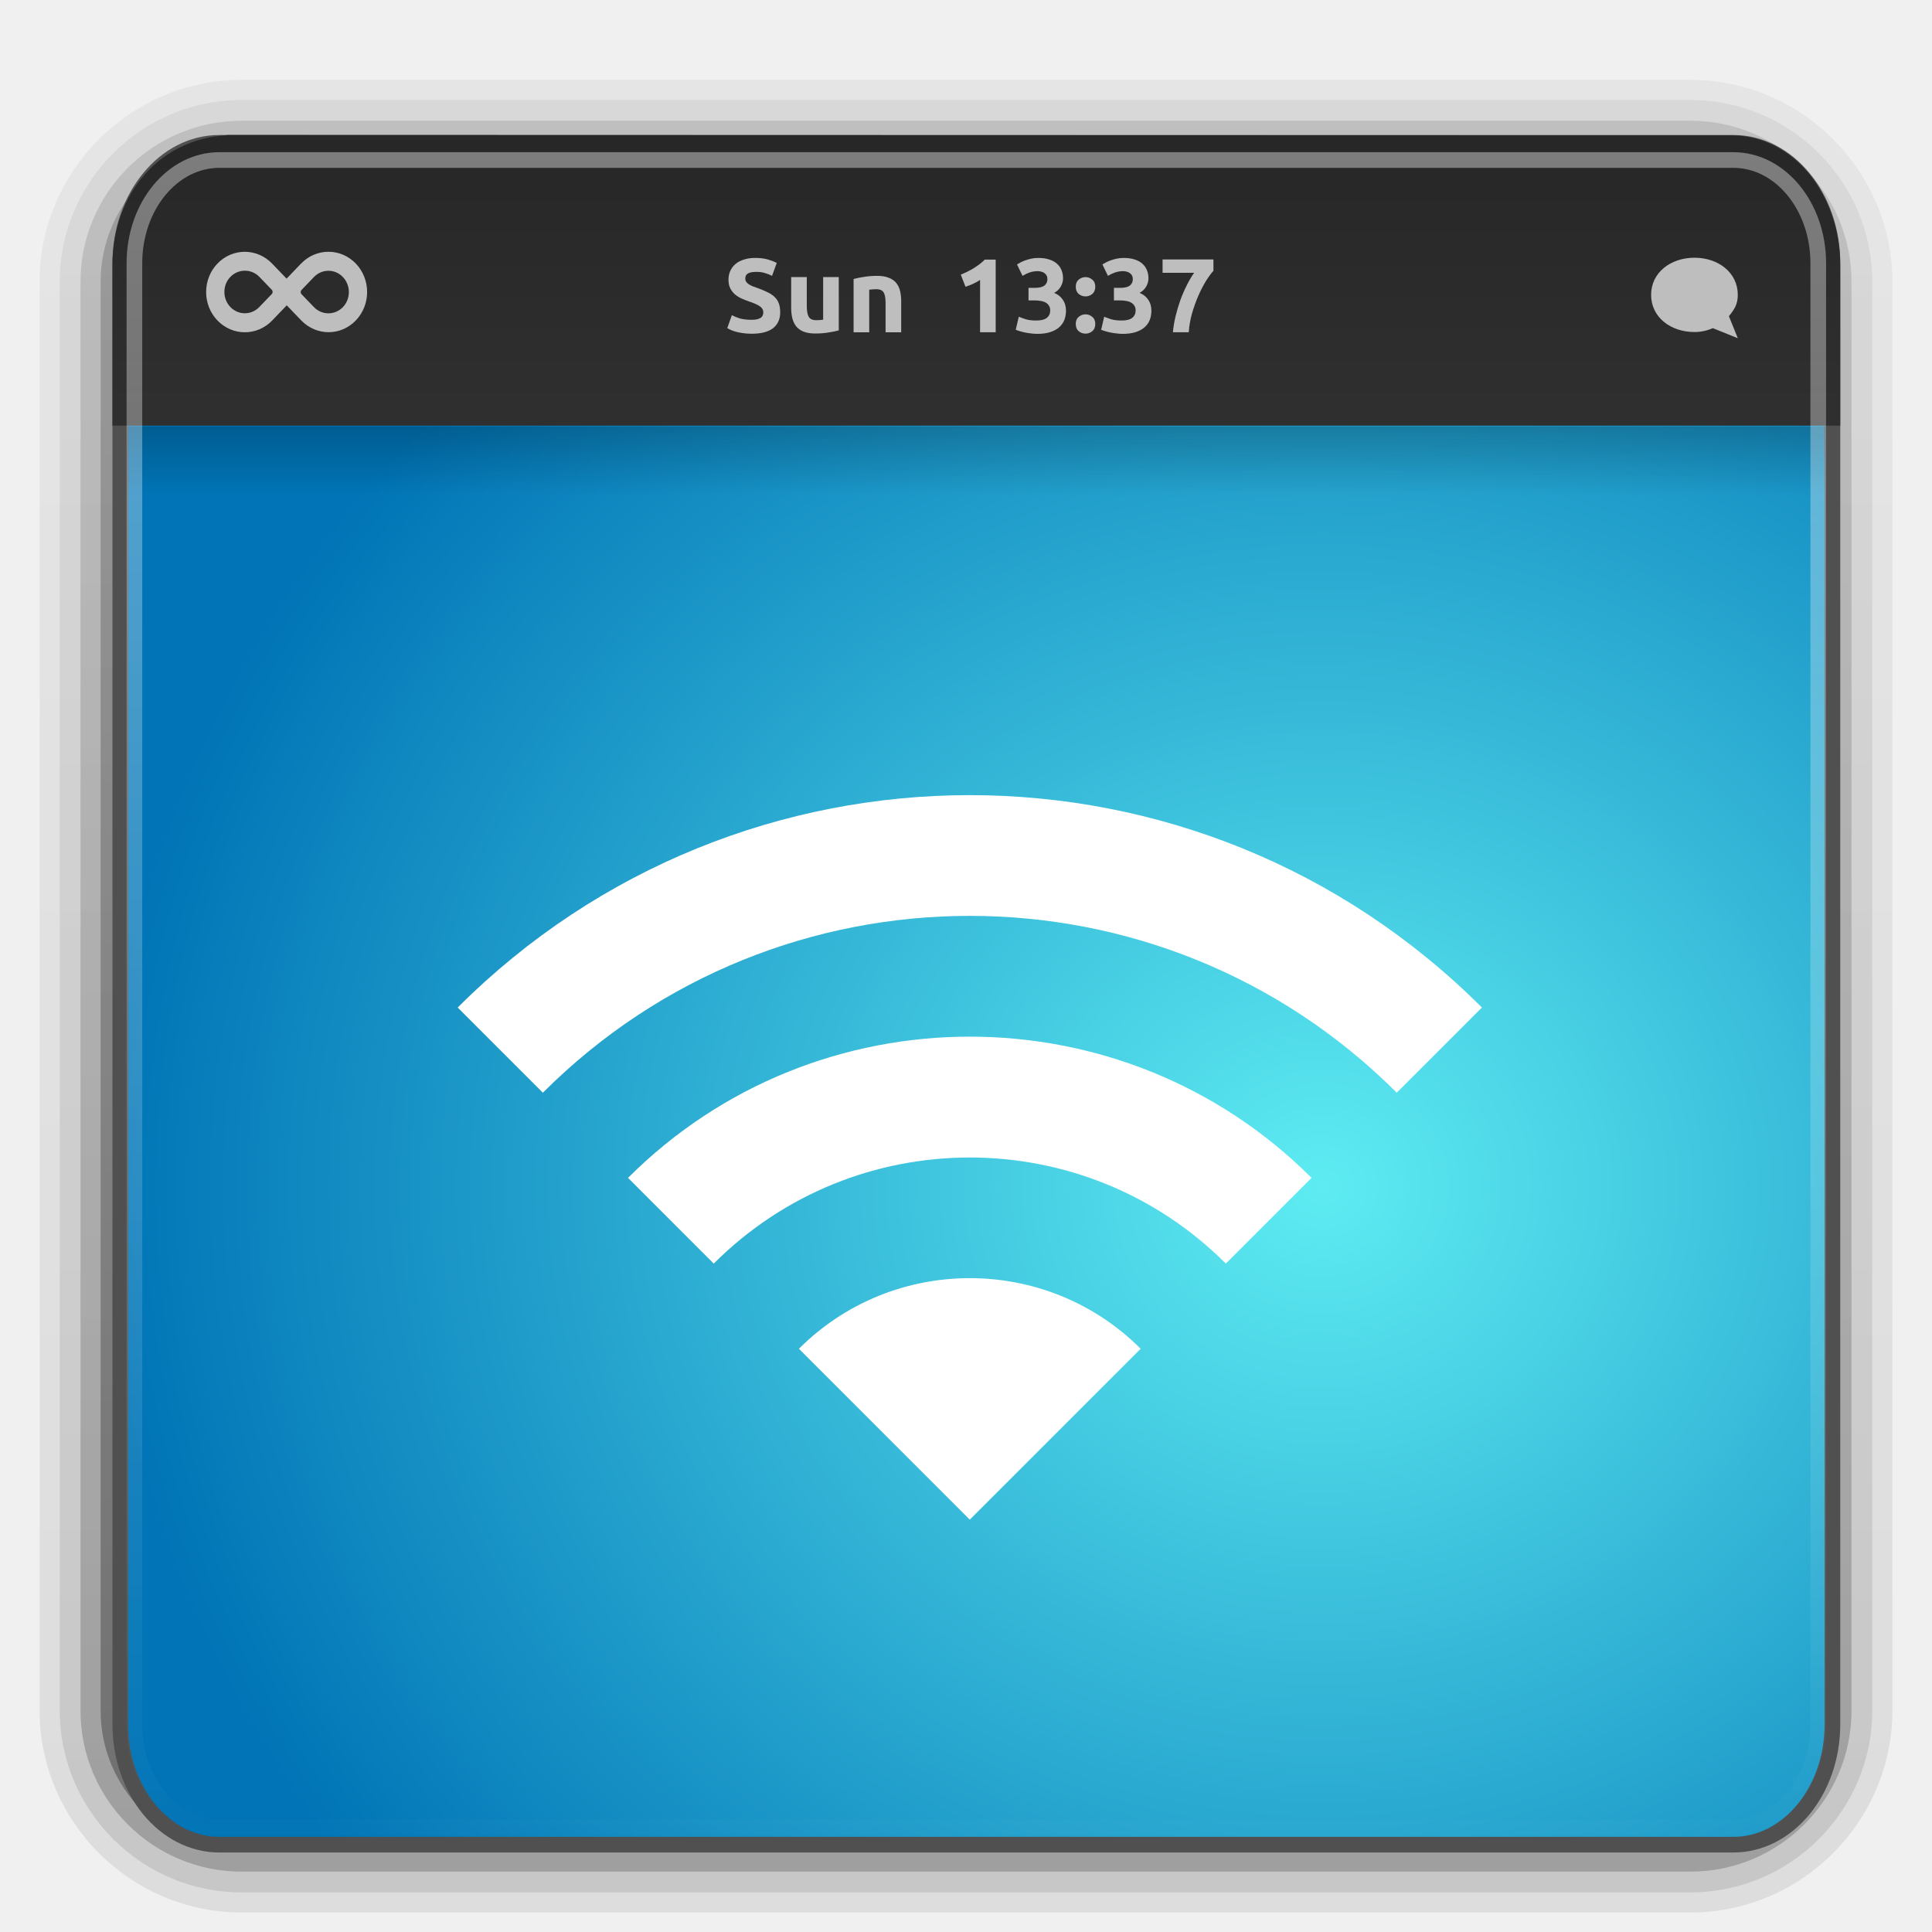
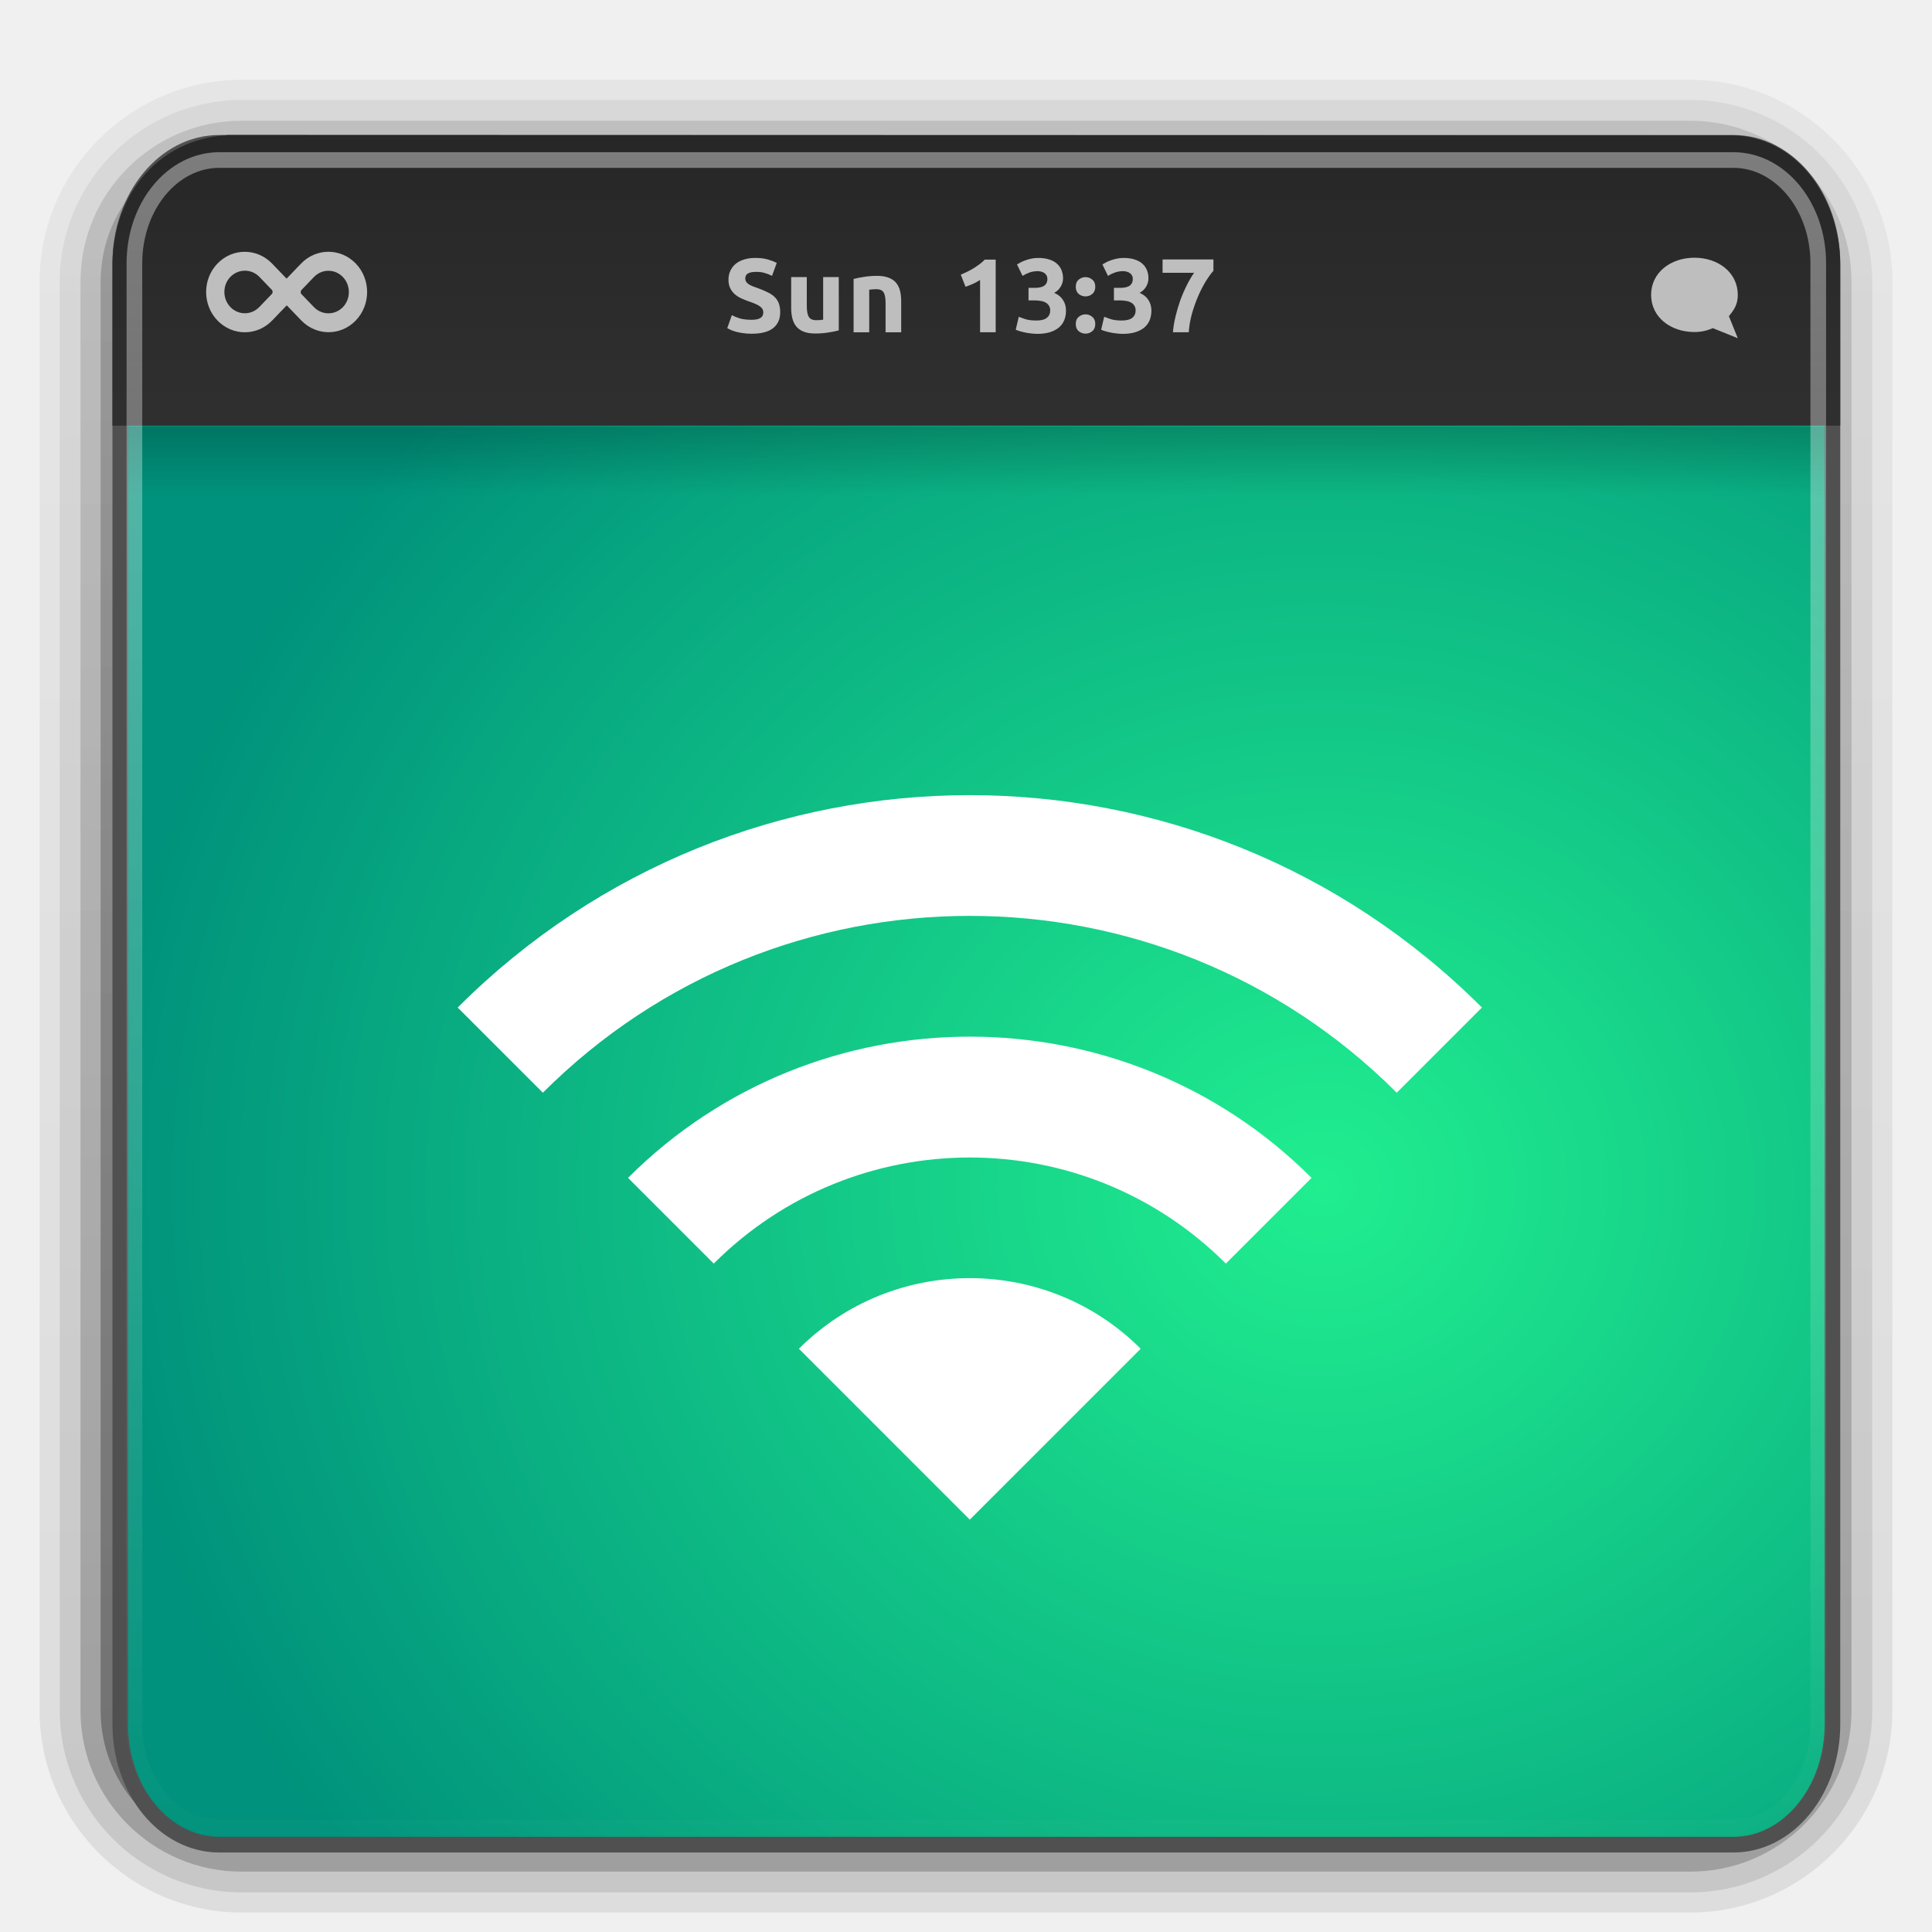
<svg xmlns="http://www.w3.org/2000/svg" xmlns:xlink="http://www.w3.org/1999/xlink" version="1.0" width="96" height="96" id="svg2408">
  <defs id="defs2410">
    <linearGradient id="linearGradient3852">
      <stop id="stop3854" style="stop-color:#ffffff;stop-opacity:1" offset="0" />
      <stop id="stop3856" style="stop-color:#ffffff;stop-opacity:0" offset="1" />
    </linearGradient>
    <linearGradient id="linearGradient4384">
      <stop id="stop4386" style="stop-color:#ffffff;stop-opacity:1" offset="0" />
      <stop id="stop4388" style="stop-color:#ffffff;stop-opacity:0" offset="1" />
    </linearGradient>
    <linearGradient id="linearGradient4367">
      <stop id="stop4369" style="stop-color:#ffffff;stop-opacity:0.718" offset="0" />
      <stop id="stop4371" style="stop-color:#ffffff;stop-opacity:1" offset="1" />
    </linearGradient>
    <linearGradient x1="45.448" y1="92.54" x2="45.448" y2="7.017" id="ButtonShadow" gradientUnits="userSpaceOnUse" gradientTransform="scale(1.005865,0.994169)">
      <stop id="stop3750" style="stop-color:#000000;stop-opacity:1" offset="0" />
      <stop id="stop3752" style="stop-color:#000000;stop-opacity:0.588" offset="1" />
    </linearGradient>
    <linearGradient id="linearGradient3737">
      <stop id="stop3739" style="stop-color:#ffffff;stop-opacity:1" offset="0" />
      <stop id="stop3741" style="stop-color:#ffffff;stop-opacity:0" offset="1" />
    </linearGradient>
    <filter color-interpolation-filters="sRGB" id="filter3174">
      <feGaussianBlur id="feGaussianBlur3176" stdDeviation="1.71" />
    </filter>
    <filter x="-0.192" y="-0.192" width="1.384" height="1.384" color-interpolation-filters="sRGB" id="filter3794">
      <feGaussianBlur id="feGaussianBlur3796" stdDeviation="5.28" />
    </filter>
    <linearGradient x1="48" y1="20.221" x2="48" y2="138.661" id="linearGradient3613" xlink:href="#linearGradient3737" gradientUnits="userSpaceOnUse" />
    <linearGradient x1="45.448" y1="92.54" x2="45.448" y2="7.017" id="ButtonShadow-0" gradientUnits="userSpaceOnUse" gradientTransform="matrix(1.005865,0,0,0.994169,100,0)">
      <stop id="stop3750-8" style="stop-color:#000000;stop-opacity:1" offset="0" />
      <stop id="stop3752-5" style="stop-color:#000000;stop-opacity:0.588" offset="1" />
    </linearGradient>
    <linearGradient x1="32.251" y1="6.132" x2="32.251" y2="90.239" id="linearGradient3780" xlink:href="#ButtonShadow-0" gradientUnits="userSpaceOnUse" gradientTransform="matrix(1.02381,0,0,1.011905,-1.142857,-98.07143)" />
    <linearGradient x1="32.251" y1="6.132" x2="32.251" y2="90.239" id="linearGradient3772" xlink:href="#ButtonShadow-0" gradientUnits="userSpaceOnUse" gradientTransform="matrix(1.02381,0,0,1.011905,-1.142857,-98.07143)" />
    <linearGradient x1="32.251" y1="6.132" x2="32.251" y2="90.239" id="linearGradient3725" xlink:href="#ButtonShadow-0" gradientUnits="userSpaceOnUse" gradientTransform="matrix(1.02381,0,0,1.011905,-1.142857,-98.07143)" />
    <linearGradient x1="32.251" y1="6.132" x2="32.251" y2="90.239" id="linearGradient3721" xlink:href="#ButtonShadow-0" gradientUnits="userSpaceOnUse" gradientTransform="translate(0,-97)" />
    <linearGradient x1="32.251" y1="6.132" x2="32.251" y2="90.239" id="linearGradient3026" xlink:href="#ButtonShadow-0" gradientUnits="userSpaceOnUse" gradientTransform="matrix(1.02381,0,0,1.011905,-1.142857,-98.07143)" />
    <clipPath id="clipPath4355">
      <rect width="84" height="80" rx="6" ry="6" x="6" y="6" id="rect4357" style="fill:#ffffff;fill-opacity:1;fill-rule:nonzero;stroke:none" />
    </clipPath>
    <radialGradient cx="48" cy="87.792" r="42" fx="48" fy="87.792" id="radialGradient4375" xlink:href="#linearGradient4367" gradientUnits="userSpaceOnUse" gradientTransform="matrix(1,-6.7114942e-8,8.4282233e-8,1.255789,110,-24.50559)" />
    <linearGradient x1="48" y1="88" x2="48" y2="-40" id="linearGradient4390" xlink:href="#linearGradient4384" gradientUnits="userSpaceOnUse" gradientTransform="matrix(1,0,0,-1,0,92)" />
    <linearGradient x1="48" y1="82" x2="112.124" y2="82.455" id="linearGradient4429" xlink:href="#linearGradient4384" gradientUnits="userSpaceOnUse" spreadMethod="reflect" />
    <linearGradient x1="49" y1="46" x2="49" y2="6" id="linearGradient3858" xlink:href="#linearGradient3852" gradientUnits="userSpaceOnUse" gradientTransform="matrix(1,0,0,0.875,0,10.75)" spreadMethod="reflect" />
    <linearGradient x1="49" y1="46" x2="49" y2="6" id="linearGradient3909" xlink:href="#linearGradient3852" gradientUnits="userSpaceOnUse" gradientTransform="matrix(1,0,0,0.875,6,10.75)" spreadMethod="reflect" />
    <linearGradient x1="49" y1="46" x2="49" y2="6" id="linearGradient3913" xlink:href="#linearGradient3852" gradientUnits="userSpaceOnUse" gradientTransform="matrix(1,0,0,0.875,12,10.75)" spreadMethod="reflect" />
    <linearGradient x1="49" y1="46" x2="49" y2="6" id="linearGradient3917" xlink:href="#linearGradient3852" gradientUnits="userSpaceOnUse" gradientTransform="matrix(1,0,0,0.875,14,10.75)" spreadMethod="reflect" />
    <linearGradient x1="49" y1="46" x2="49" y2="6" id="linearGradient3921" xlink:href="#linearGradient3852" gradientUnits="userSpaceOnUse" gradientTransform="matrix(1,0,0,0.875,18,10.75)" spreadMethod="reflect" />
    <linearGradient x1="49" y1="46" x2="49" y2="9" id="linearGradient3925" xlink:href="#linearGradient3852" gradientUnits="userSpaceOnUse" gradientTransform="matrix(1,0,0,0.875,22,10.75)" spreadMethod="reflect" />
    <linearGradient x1="49" y1="46" x2="49" y2="6" id="linearGradient3941" xlink:href="#linearGradient3852" gradientUnits="userSpaceOnUse" gradientTransform="matrix(1,0,0,0.875,-4,10.75)" spreadMethod="reflect" />
    <linearGradient x1="49" y1="46" x2="49" y2="6" id="linearGradient3945" xlink:href="#linearGradient3852" gradientUnits="userSpaceOnUse" gradientTransform="matrix(1,0,0,0.875,-8,10.75)" spreadMethod="reflect" />
    <linearGradient x1="49" y1="46" x2="49" y2="6" id="linearGradient3949" xlink:href="#linearGradient3852" gradientUnits="userSpaceOnUse" gradientTransform="matrix(1,0,0,0.875,-10,10.75)" spreadMethod="reflect" />
    <linearGradient x1="49" y1="46" x2="49" y2="6" id="linearGradient3953" xlink:href="#linearGradient3852" gradientUnits="userSpaceOnUse" gradientTransform="matrix(1,0,0,0.875,-16,10.75)" spreadMethod="reflect" />
    <linearGradient x1="49" y1="46" x2="49" y2="6" id="linearGradient3957" xlink:href="#linearGradient3852" gradientUnits="userSpaceOnUse" gradientTransform="matrix(1,0,0,0.875,-20,10.75)" spreadMethod="reflect" />
    <linearGradient x1="49" y1="46" x2="49" y2="6" id="linearGradient3961" xlink:href="#linearGradient3852" gradientUnits="userSpaceOnUse" gradientTransform="matrix(1,0,0,0.875,-22,10.75)" spreadMethod="reflect" />
    <linearGradient x1="49" y1="46" x2="49" y2="6" id="linearGradient3965" xlink:href="#linearGradient3852" gradientUnits="userSpaceOnUse" gradientTransform="matrix(1,0,0,0.875,-24,10.75)" spreadMethod="reflect" />
    <linearGradient x1="49" y1="46" x2="49" y2="6" id="linearGradient3985" xlink:href="#linearGradient3852" gradientUnits="userSpaceOnUse" gradientTransform="matrix(1,0,0,0.875,-2,10.75)" spreadMethod="reflect" />
    <linearGradient id="linearGradient4384-6">
      <stop id="stop4386-3" style="stop-color:#ffffff;stop-opacity:1" offset="0" />
      <stop id="stop4388-7" style="stop-color:#ffffff;stop-opacity:0" offset="1" />
    </linearGradient>
    <linearGradient x1="48" y1="88" x2="48" y2="-40" id="linearGradient4166" xlink:href="#linearGradient4384-6" gradientUnits="userSpaceOnUse" gradientTransform="matrix(1,0,0,-1,0,92)" />
    <radialGradient cx="9" cy="46" r="1" fx="9" fy="46" id="radialGradient4236" xlink:href="#linearGradient3852" gradientUnits="userSpaceOnUse" gradientTransform="matrix(15.00008,-1.2121331e-5,2.7705904e-5,26.25014,-126.0019,-1156.506)" spreadMethod="pad" />
    <radialGradient cx="85" cy="46" r="1" fx="85" fy="46" id="radialGradient4238" xlink:href="#linearGradient3852" gradientUnits="userSpaceOnUse" gradientTransform="matrix(19.0001,-1.212133e-5,2.1873078e-5,26.25014,-1530.009,-1156.505)" spreadMethod="pad" />
    <radialGradient cx="83" cy="46" r="1" fx="83" fy="46" id="radialGradient4240" xlink:href="#linearGradient3852" gradientUnits="userSpaceOnUse" gradientTransform="matrix(13.00007,1.6203053e-5,-4.558221e-5,28.00015,-996.0036,-1237.008)" spreadMethod="pad" />
    <radialGradient cx="79" cy="46" r="1" fx="79" fy="46" id="radialGradient4242" xlink:href="#linearGradient3852" gradientUnits="userSpaceOnUse" gradientTransform="matrix(11.09498,-1.4517317e-5,5.3834e-5,31.50018,-797.5061,-1398.007)" spreadMethod="pad" />
    <radialGradient cx="77" cy="46" r="1" fx="77" fy="46" id="radialGradient4244" xlink:href="#linearGradient3852" gradientUnits="userSpaceOnUse" gradientTransform="matrix(15.00008,-3.3574445e-5,9.7206e-5,33.25017,-1078.011,-1478.505)" spreadMethod="pad" />
    <radialGradient cx="13" cy="46" r="1" fx="13" fy="46" id="radialGradient4246" xlink:href="#linearGradient3852" gradientUnits="userSpaceOnUse" gradientTransform="matrix(27.00014,0,0,28.00018,-338.0016,-1237.008)" />
    <radialGradient cx="17" cy="46" r="1" fx="17" fy="46" id="radialGradient4248" xlink:href="#linearGradient3852" gradientUnits="userSpaceOnUse" gradientTransform="matrix(19.0001,1.4939416e-5,-3.1451407e-5,30.62516,-306.0001,-1357.758)" spreadMethod="pad" />
    <radialGradient cx="19" cy="46" r="1" fx="19" fy="46" id="radialGradient4250" xlink:href="#linearGradient3852" gradientUnits="userSpaceOnUse" gradientTransform="matrix(15.00008,-3.3574446e-5,9.7206015e-5,33.25017,-266.0059,-1478.507)" spreadMethod="pad" />
    <linearGradient id="linearGradient3843-1">
      <stop id="stop3845-6" style="stop-color:#523823;stop-opacity:1" offset="0" />
      <stop id="stop3847-1" style="stop-color:#79563a;stop-opacity:1" offset="0.118" />
      <stop id="stop3849-7" style="stop-color:#875c38;stop-opacity:1" offset="0.238" />
      <stop id="stop3851-6" style="stop-color:#a66e40;stop-opacity:1" offset="1" />
    </linearGradient>
    <linearGradient x1="8" y1="1033.362" x2="50" y2="1033.362" id="linearGradient3082" xlink:href="#linearGradient3843-1" gradientUnits="userSpaceOnUse" gradientTransform="translate(-2,-956.3622)" spreadMethod="reflect" />
    <clipPath id="clipPath4123">
      <rect width="84" height="80" rx="6" ry="6" x="6" y="6" id="rect4125" style="opacity:0.554;fill:#ff00ff;fill-opacity:1;fill-rule:nonzero;stroke:none" />
    </clipPath>
    <linearGradient x1="12.579" y1="2.914" x2="12.579" y2="43.811" id="linearGradient3308" xlink:href="#linearGradient3852" gradientUnits="userSpaceOnUse" gradientTransform="matrix(1.857698,0,0,2.122577,3.927063,0.5719466)" />
    <linearGradient x1="33.579" y1="5.709" x2="33.579" y2="16.323" id="linearGradient3311" xlink:href="#linearGradient3958" gradientUnits="userSpaceOnUse" gradientTransform="matrix(1.540563,0,0,1.50272,-1.132737,-2.625232)" />
    <linearGradient id="linearGradient3958">
      <stop id="stop3960" style="stop-color:#262626;stop-opacity:1" offset="0" />
      <stop id="stop3962" style="stop-color:#303030;stop-opacity:1" offset="1" />
    </linearGradient>
    <linearGradient x1="16.916" y1="7.001" x2="16.916" y2="14" id="linearGradient3313" xlink:href="#linearGradient3958" gradientUnits="userSpaceOnUse" gradientTransform="matrix(1.890625,0,0,2.27815,3.139078,-9.992708)" />
    <linearGradient x1="24.683" y1="9.242" x2="24.683" y2="13.523" id="linearGradient3316" xlink:href="#linearGradient3282" gradientUnits="userSpaceOnUse" gradientTransform="matrix(1.833835,0,0,0.7995593,4.514517,13.80015)" />
    <linearGradient id="linearGradient3282">
      <stop id="stop3284" style="stop-color:#000000;stop-opacity:1" offset="0" />
      <stop id="stop3286" style="stop-color:#000000;stop-opacity:0" offset="1" />
    </linearGradient>
    <radialGradient cx="26.617" cy="-2.064" r="23" fx="26.617" fy="-2.064" id="radialGradient3322" xlink:href="#linearGradient2867-449-88-871-390-598-476-591-434-148-895-534-212-357-729" gradientUnits="userSpaceOnUse" gradientTransform="matrix(-3.4387076e-8,-2.435755,2.64074,0,71.13642,123.7977)" />
    <linearGradient id="linearGradient2867-449-88-871-390-598-476-591-434-148-895-534-212-357-729">
-       <stop id="stop8022" style="stop-color:#5eecf2;stop-opacity:1;" offset="0" />
-       <stop id="stop8028" style="stop-color:#0074b6;stop-opacity:1;" offset="1" />
+       <stop id="stop8022" style="stop-color:#20ee8f;stop-opacity:1" offset="0" />
+       <stop id="stop8028" style="stop-color:#00927c;stop-opacity:1" offset="1" />
    </linearGradient>
    <radialGradient cx="605.714" cy="486.648" r="117.143" fx="605.714" fy="486.648" id="radialGradient3327" xlink:href="#linearGradient3282" gradientUnits="userSpaceOnUse" gradientTransform="matrix(-0.1016599,0,0,0.04572559,172.2278,68.56222)" />
    <radialGradient cx="605.714" cy="486.648" r="117.143" fx="605.714" fy="486.648" id="radialGradient3330" xlink:href="#linearGradient3282" gradientUnits="userSpaceOnUse" gradientTransform="matrix(0.10166,0,0,0.04572559,114.3824,68.56222)" />
    <linearGradient x1="302.857" y1="366.648" x2="302.857" y2="609.505" id="linearGradient3333" xlink:href="#linearGradient5048-7" gradientUnits="userSpaceOnUse" gradientTransform="matrix(0.1339682,0,0,0.04572559,94.88515,68.56222)" />
    <linearGradient id="linearGradient5048-7">
      <stop id="stop5050-5" style="stop-color:#000000;stop-opacity:0" offset="0" />
      <stop id="stop5056-9" style="stop-color:#000000;stop-opacity:1" offset="0.5" />
      <stop id="stop5052-6" style="stop-color:#000000;stop-opacity:0" offset="1" />
    </linearGradient>
  </defs>
  <g id="layer2" style="display:none">
    <rect width="86" height="85" rx="6" ry="6" x="5" y="7" id="rect3745" style="opacity:0.9;fill:url(#ButtonShadow);fill-opacity:1;fill-rule:nonzero;stroke:none;filter:url(#filter3174)" />
  </g>
  <g id="layer3" style="display:inline">
    <path d="m 12,-95.031 c -5.511,0 -10.031,4.52 -10.031,10.031 l 0,71 c 0,5.511 4.52,10.031 10.031,10.031 l 72,0 c 5.511,0 10.031,-4.52 10.031,-10.031 l 0,-71 c 0,-5.511 -4.52,-10.031 -10.031,-10.031 l -72,0 z" transform="scale(1,-1)" id="path3786" style="opacity:0.08;fill:url(#linearGradient3026);fill-opacity:1;fill-rule:nonzero;stroke:none;display:inline" />
    <path d="m 12,-94.031 c -4.972,0 -9.031,4.06 -9.031,9.031 l 0,71 c 0,4.972 4.06,9.031 9.031,9.031 l 72,0 c 4.972,0 9.031,-4.06 9.031,-9.031 l 0,-71 c 0,-4.972 -4.06,-9.031 -9.031,-9.031 l -72,0 z" transform="scale(1,-1)" id="path3778" style="opacity:0.1;fill:url(#linearGradient3780);fill-opacity:1;fill-rule:nonzero;stroke:none;display:inline" />
    <path d="m 12,-93 c -4.409,0 -8,3.591 -8,8 l 0,71 c 0,4.409 3.591,8 8,8 l 72,0 c 4.409,0 8,-3.591 8,-8 l 0,-71 c 0,-4.409 -3.591,-8 -8,-8 l -72,0 z" transform="scale(1,-1)" id="path3770" style="opacity:0.2;fill:url(#linearGradient3772);fill-opacity:1;fill-rule:nonzero;stroke:none;display:inline" />
    <rect width="86" height="85" rx="7" ry="7" x="5" y="-92" transform="scale(1,-1)" id="rect3723" style="opacity:0.3;fill:url(#linearGradient3725);fill-opacity:1;fill-rule:nonzero;stroke:none;display:inline" />
  </g>
  <g id="layer7" style="opacity:0.8;display:none">
    <rect width="2" height="70" x="48" y="16" id="rect3082" style="opacity:0.15;color:#000000;fill:url(#linearGradient3858);fill-opacity:1;fill-rule:nonzero;stroke:none;stroke-width:2;marker:none;visibility:visible;display:inline;overflow:visible;enable-background:accumulate" />
    <rect width="2" height="70" x="54" y="16" id="rect3907" style="opacity:0.2;color:#000000;fill:url(#linearGradient3909);fill-opacity:1;fill-rule:nonzero;stroke:none;stroke-width:2;marker:none;visibility:visible;display:inline;overflow:visible;enable-background:accumulate" />
    <rect width="2" height="70" x="60" y="16" id="rect3911" style="opacity:0.12;color:#000000;fill:url(#linearGradient3913);fill-opacity:1;fill-rule:nonzero;stroke:none;stroke-width:2;marker:none;visibility:visible;display:inline;overflow:visible;enable-background:accumulate" />
    <rect width="2" height="70" x="62" y="16" id="rect3915" style="opacity:0.16;color:#000000;fill:url(#linearGradient3917);fill-opacity:1;fill-rule:nonzero;stroke:none;stroke-width:2;marker:none;visibility:visible;display:inline;overflow:visible;enable-background:accumulate" />
    <rect width="2" height="70" x="66" y="16" id="rect3919" style="opacity:0.08;color:#000000;fill:url(#linearGradient3921);fill-opacity:1;fill-rule:nonzero;stroke:none;stroke-width:2;marker:none;visibility:visible;display:inline;overflow:visible;enable-background:accumulate" />
    <rect width="2" height="70" x="70" y="16" id="rect3923" style="opacity:0.2;color:#000000;fill:url(#linearGradient3925);fill-opacity:1;fill-rule:nonzero;stroke:none;stroke-width:2;marker:none;visibility:visible;display:inline;overflow:visible;enable-background:accumulate" />
    <rect width="2" height="70" x="76" y="16" id="rect3927" style="opacity:0.15;color:#000000;fill:url(#radialGradient4244);fill-opacity:1;fill-rule:nonzero;stroke:none;stroke-width:2;marker:none;visibility:visible;display:inline;overflow:visible;enable-background:accumulate" />
    <rect width="2" height="70" x="82" y="16" id="rect3931" style="opacity:0.12;color:#000000;fill:url(#radialGradient4240);fill-opacity:1;fill-rule:nonzero;stroke:none;stroke-width:2;marker:none;visibility:visible;display:inline;overflow:visible;enable-background:accumulate" />
    <rect width="2" height="70" x="84" y="16" id="rect3935" style="opacity:0.06;color:#000000;fill:url(#radialGradient4238);fill-opacity:1;fill-rule:nonzero;stroke:none;stroke-width:2;marker:none;visibility:visible;display:inline;overflow:visible;enable-background:accumulate" />
    <rect width="2" height="70" x="44" y="16" id="rect3939" style="opacity:0.1;color:#000000;fill:url(#linearGradient3941);fill-opacity:1;fill-rule:nonzero;stroke:none;stroke-width:2;marker:none;visibility:visible;display:inline;overflow:visible;enable-background:accumulate" />
    <rect width="2" height="70" x="40" y="16" id="rect3943" style="opacity:0.2;color:#000000;fill:url(#linearGradient3945);fill-opacity:1;fill-rule:nonzero;stroke:none;stroke-width:2;marker:none;visibility:visible;display:inline;overflow:visible;enable-background:accumulate" />
    <rect width="2" height="70" x="38" y="16" id="rect3947" style="opacity:0.15;color:#000000;fill:url(#linearGradient3949);fill-opacity:1;fill-rule:nonzero;stroke:none;stroke-width:2;marker:none;visibility:visible;display:inline;overflow:visible;enable-background:accumulate" />
    <rect width="2" height="70" x="32" y="16" id="rect3951" style="opacity:0.1;color:#000000;fill:url(#linearGradient3953);fill-opacity:1;fill-rule:nonzero;stroke:none;stroke-width:2;marker:none;visibility:visible;display:inline;overflow:visible;enable-background:accumulate" />
    <rect width="2" height="70" x="28" y="16" id="rect3955" style="opacity:0.16;color:#000000;fill:url(#linearGradient3957);fill-opacity:1;fill-rule:nonzero;stroke:none;stroke-width:2;marker:none;visibility:visible;display:inline;overflow:visible;enable-background:accumulate" />
    <rect width="2" height="70" x="26" y="16" id="rect3959" style="opacity:0.1;color:#000000;fill:url(#linearGradient3961);fill-opacity:1;fill-rule:nonzero;stroke:none;stroke-width:2;marker:none;visibility:visible;display:inline;overflow:visible;enable-background:accumulate" />
    <rect width="2" height="70" x="24" y="16" id="rect3963" style="opacity:0.06;color:#000000;fill:url(#linearGradient3965);fill-opacity:1;fill-rule:nonzero;stroke:none;stroke-width:2;marker:none;visibility:visible;display:inline;overflow:visible;enable-background:accumulate" />
    <rect width="2" height="70" x="18" y="16" id="rect3967" style="opacity:0.2;color:#000000;fill:url(#radialGradient4250);fill-opacity:1;fill-rule:nonzero;stroke:none;stroke-width:2;marker:none;visibility:visible;display:inline;overflow:visible;enable-background:accumulate" />
    <rect width="2" height="70" x="16" y="16" id="rect3971" style="opacity:0.15;color:#000000;fill:url(#radialGradient4248);fill-opacity:1;fill-rule:nonzero;stroke:none;stroke-width:2;marker:none;visibility:visible;display:inline;overflow:visible;enable-background:accumulate" />
    <rect width="2" height="70" x="12" y="16" id="rect3975" style="opacity:0.15;color:#000000;fill:url(#radialGradient4246);fill-opacity:1;fill-rule:nonzero;stroke:none;stroke-width:2;marker:none;visibility:visible;display:inline;overflow:visible;enable-background:accumulate" />
    <rect width="2" height="70" x="8" y="16" id="rect3979" style="opacity:0.1;color:#000000;fill:url(#radialGradient4236);fill-opacity:1;fill-rule:nonzero;stroke:none;stroke-width:2;marker:none;visibility:visible;display:inline;overflow:visible;enable-background:accumulate" />
    <rect width="2" height="70" x="46" y="16" id="rect3983" style="opacity:0.05;color:#000000;fill:url(#linearGradient3985);fill-opacity:1;fill-rule:nonzero;stroke:none;stroke-width:2;marker:none;visibility:visible;display:inline;overflow:visible;enable-background:accumulate" />
    <rect width="2" height="70" x="78" y="16" id="rect3987" style="opacity:0.05;color:#000000;fill:url(#radialGradient4242);fill-opacity:1;fill-rule:nonzero;stroke:none;stroke-width:2;marker:none;visibility:visible;display:inline;overflow:visible;enable-background:accumulate" />
  </g>
  <rect width="85.077" height="84.565" rx="4.922" ry="5.98" x="5.976" y="7.096" id="rect2573" style="fill:url(#radialGradient3322);fill-opacity:1;fill-rule:evenodd;stroke:#505050;stroke-width:0.777;stroke-linecap:round;stroke-linejoin:round;stroke-miterlimit:4;stroke-dasharray:none;stroke-dashoffset:0;stroke-opacity:1" />
  <rect width="84.375" height="3.417" rx="0" ry="0" x="6.327" y="21.189" id="rect1436" style="display:inline;overflow:visible;visibility:visible;opacity:0.2;fill:url(#linearGradient3316);fill-opacity:1;fill-rule:evenodd;stroke:none;stroke-width:1;stroke-linecap:butt;stroke-linejoin:miter;stroke-miterlimit:4;stroke-dasharray:none;stroke-dashoffset:0;stroke-opacity:1;marker:none;marker-start:none;marker-mid:none;marker-end:none" />
  <path d="m 11.647,7.095 c 0,0 74.37,0.02 74.37,0.02 2.959,0 5.036,2.873 5.036,6.053 0,0 0,7.595 0,7.595 0,0 -85.078,0 -85.078,0 0,0 -1e-5,-7.595 -1e-5,-7.595 0,-3.389 2.285,-6.072 5.672,-6.072 z" id="rect2311" style="display:inline;overflow:visible;visibility:visible;fill:url(#linearGradient3311);fill-opacity:1;fill-rule:evenodd;stroke:url(#linearGradient3313);stroke-width:0.775;stroke-linecap:butt;stroke-linejoin:miter;stroke-miterlimit:4;stroke-dasharray:none;stroke-dashoffset:0;stroke-opacity:1;marker:none;marker-start:none;marker-mid:none;marker-end:none" />
  <rect width="83.669" height="82.856" rx="4.219" ry="5.125" x="6.679" y="7.951" id="rect2601" style="opacity:0.4;fill:none;fill-opacity:1;fill-rule:evenodd;stroke:url(#linearGradient3308);stroke-width:0.778;stroke-linecap:round;stroke-linejoin:round;stroke-miterlimit:4;stroke-dasharray:none;stroke-dashoffset:0;stroke-opacity:1" />
  <g transform="translate(-0.04523781,3.928091)" id="layer6" style="display:inline">
    <g transform="matrix(0.3076923,0,0,0.3076923,81.6371,7.339545)" id="layer3-0" style="display:inline">
      <path d="M 8,2 C 4.134,2 1,4.41 1,8 c 0,3.59 3.134,6 7,6 1.065,0 2.065,-0.23 2.969,-0.625 L 15,15 13.562,11.438 C 14.466,10.343 15,9.486 15,8 15,4.41 11.866,2 8,2 Z" transform="translate(0.4642613,2.999982)" id="path2892" style="display:inline;fill:#bebebe;fill-opacity:1;stroke:none" />
    </g>
    <path d="m 17.725,9.168 c -0.751,-0.781 -1.968,-0.781 -2.719,1.6e-5 -2.64e-4,2.72e-4 -5.89e-4,6.24e-4 -9.23e-4,8e-4 L 14.285,9.917 13.567,9.171 c -1.06e-4,-1.12e-4 -1.06e-4,-1.12e-4 -1.77e-4,-1.84e-4 -0.751,-0.781 -1.965,-0.784 -2.716,-0.003 -0.751,0.781 -0.751,2.048 -8.4e-5,2.829 0.751,0.781 1.968,0.781 2.719,-1.52e-4 2.88e-4,-3.04e-4 5.27e-4,-5.52e-4 9.23e-4,-8e-4 l 0.723,-0.752 0.717,0.746 c 1.63e-4,1.68e-4 2.25e-4,2.32e-4 3e-4,3.12e-4 0.751,0.781 1.962,0.787 2.713,0.006 0.751,-0.781 0.751,-2.048 1.07e-4,-2.829 z M 12.927,11.33 c -0.396,0.411 -1.038,0.411 -1.434,-8e-4 -0.396,-0.412 -0.399,-1.084 -0.003,-1.496 0.396,-0.412 1.048,-0.415 1.444,-0.003 3.14e-4,3.36e-4 6.42e-4,6.72e-4 9.23e-4,8e-4 l 0.615,0.64 c 2e-4,2.08e-4 3.12e-4,3.28e-4 4.62e-4,4.88e-4 0.056,0.058 0.056,0.153 1.76e-4,0.211 -1.06e-4,1.12e-4 -1.76e-4,4e-5 -3.26e-4,2e-4 l -0.623,0.648 -2.2e-5,-2.4e-5 z m 2.717,0.002 c -2.25e-4,-2.32e-4 -4.63e-4,-4.8e-4 -7.06e-4,-7.28e-4 L 15.028,10.691 c -1.38e-4,-1.44e-4 -3.01e-4,-3.12e-4 -3.62e-4,-3.84e-4 -0.056,-0.058 -0.056,-0.152 4.8e-5,-0.211 l 2.3e-5,-2.4e-5 0.62,-0.645 c 0.397,-0.411 1.038,-0.411 1.434,8e-4 0.396,0.412 0.399,1.084 0.003,1.496 -0.396,0.412 -1.045,0.412 -1.441,-2.4e-5 z" id="f-script-path" style="display:inline;fill:#bebebe;fill-opacity:1" />
    <path d="m 37.39,11.962 c 0.115,10e-7 0.208,-0.009 0.281,-0.026 0.076,-0.021 0.137,-0.047 0.182,-0.078 0.045,-0.035 0.076,-0.075 0.094,-0.12 0.017,-0.045 0.026,-0.096 0.026,-0.151 -2e-6,-0.118 -0.056,-0.215 -0.167,-0.292 -0.111,-0.08 -0.302,-0.165 -0.573,-0.255 -0.118,-0.042 -0.236,-0.089 -0.354,-0.141 -0.118,-0.056 -0.224,-0.123 -0.318,-0.203 -0.094,-0.083 -0.17,-0.182 -0.229,-0.297 -0.059,-0.118 -0.089,-0.261 -0.089,-0.427 -10e-7,-0.167 0.031,-0.316 0.094,-0.448 0.063,-0.135 0.151,-0.25 0.266,-0.344 0.115,-0.094 0.254,-0.165 0.417,-0.214 0.163,-0.052 0.347,-0.078 0.552,-0.078 0.243,3.7e-6 0.453,0.026 0.631,0.078 0.177,0.052 0.323,0.109 0.438,0.172 l -0.234,0.641 c -0.101,-0.052 -0.214,-0.097 -0.339,-0.135 -0.122,-0.042 -0.269,-0.063 -0.443,-0.063 -0.195,3e-6 -0.335,0.028 -0.422,0.083 -0.083,0.052 -0.125,0.134 -0.125,0.245 -10e-7,0.066 0.016,0.122 0.047,0.167 0.031,0.045 0.075,0.087 0.13,0.125 0.059,0.035 0.125,0.068 0.198,0.099 0.076,0.028 0.16,0.057 0.25,0.089 0.188,0.069 0.351,0.139 0.49,0.208 0.139,0.066 0.254,0.144 0.344,0.234 0.094,0.09 0.163,0.196 0.208,0.318 0.045,0.122 0.068,0.269 0.068,0.443 -3e-6,0.337 -0.118,0.599 -0.354,0.787 -0.236,0.184 -0.592,0.276 -1.068,0.276 -0.16,0 -0.304,-0.01 -0.433,-0.031 -0.129,-0.017 -0.243,-0.04 -0.344,-0.068 -0.097,-0.028 -0.182,-0.057 -0.255,-0.089 -0.069,-0.031 -0.129,-0.061 -0.177,-0.089 l 0.229,-0.646 c 0.108,0.059 0.24,0.113 0.396,0.162 0.16,0.045 0.354,0.068 0.584,0.068" id="path4195" style="font-style:normal;font-variant:normal;font-weight:bold;font-stretch:normal;font-size:5.211px;line-height:125%;font-family:Ubuntu;-inkscape-font-specification:'Ubuntu Bold';text-align:start;letter-spacing:0px;word-spacing:0px;writing-mode:lr-tb;text-anchor:start;fill:#bebebe;fill-opacity:1;stroke:none" />
    <path d="m 41.725,12.488 c -0.132,0.038 -0.302,0.073 -0.511,0.104 -0.208,0.035 -0.427,0.052 -0.657,0.052 -0.233,0 -0.427,-0.031 -0.584,-0.094 -0.153,-0.063 -0.274,-0.149 -0.365,-0.261 -0.09,-0.115 -0.155,-0.25 -0.193,-0.406 -0.038,-0.156 -0.057,-0.328 -0.057,-0.516 l 0,-1.527 0.776,0 0,1.433 c -1e-6,0.25 0.033,0.431 0.099,0.542 0.066,0.111 0.189,0.167 0.37,0.167 0.056,0 0.115,-0.002 0.177,-0.005 0.063,-0.007 0.118,-0.014 0.167,-0.021 l 0,-2.116 0.776,0 0,2.647" id="path4197" style="font-style:normal;font-variant:normal;font-weight:bold;font-stretch:normal;font-size:5.211px;line-height:125%;font-family:Ubuntu;-inkscape-font-specification:'Ubuntu Bold';text-align:start;letter-spacing:0px;word-spacing:0px;writing-mode:lr-tb;text-anchor:start;fill:#bebebe;fill-opacity:1;stroke:none" />
    <path d="m 42.459,9.935 c 0.132,-0.038 0.302,-0.073 0.511,-0.104 0.208,-0.035 0.427,-0.052 0.657,-0.052 0.233,3e-6 0.426,0.031 0.578,0.094 0.156,0.059 0.28,0.144 0.37,0.255 0.09,0.111 0.155,0.243 0.193,0.396 0.038,0.153 0.057,0.323 0.057,0.511 l 0,1.548 -0.776,0 0,-1.454 c -2e-6,-0.25 -0.033,-0.427 -0.099,-0.532 -0.066,-0.104 -0.189,-0.156 -0.37,-0.156 -0.056,3e-6 -0.115,0.004 -0.177,0.01 -0.063,0.004 -0.118,0.009 -0.167,0.016 l 0,2.116 -0.776,0 0,-2.647" id="path4199" style="font-style:normal;font-variant:normal;font-weight:bold;font-stretch:normal;font-size:5.211px;line-height:125%;font-family:Ubuntu;-inkscape-font-specification:'Ubuntu Bold';text-align:start;letter-spacing:0px;word-spacing:0px;writing-mode:lr-tb;text-anchor:start;fill:#bebebe;fill-opacity:1;stroke:none" />
    <g transform="translate(1.287637,-0.4179984)" id="g4219">
      <path d="m 46.497,10.139 c 0.101,-0.042 0.205,-0.089 0.313,-0.141 0.111,-0.056 0.219,-0.115 0.323,-0.177 0.104,-0.066 0.203,-0.134 0.297,-0.203 0.097,-0.073 0.184,-0.149 0.261,-0.229 l 0.542,0 0,3.611 -0.776,0 0,-2.6 c -0.104,0.069 -0.221,0.134 -0.349,0.193 -0.129,0.056 -0.254,0.104 -0.375,0.146 l -0.234,-0.599" id="path4201" style="font-style:normal;font-variant:normal;font-weight:bold;font-stretch:normal;font-size:5.211px;line-height:125%;font-family:Ubuntu;-inkscape-font-specification:'Ubuntu Bold';text-align:start;letter-spacing:0px;word-spacing:0px;writing-mode:lr-tb;text-anchor:start;fill:#bebebe;fill-opacity:1;stroke:none" />
      <path d="m 50.282,13.078 c -0.094,0 -0.193,-0.007 -0.297,-0.021 -0.104,-0.01 -0.205,-0.026 -0.302,-0.047 -0.097,-0.021 -0.186,-0.043 -0.266,-0.068 -0.08,-0.024 -0.142,-0.047 -0.188,-0.068 l 0.151,-0.646 c 0.09,0.038 0.205,0.08 0.344,0.125 0.142,0.042 0.318,0.063 0.526,0.063 0.24,0 0.415,-0.045 0.526,-0.135 0.111,-0.09 0.167,-0.212 0.167,-0.365 -2e-6,-0.094 -0.021,-0.172 -0.063,-0.234 -0.038,-0.066 -0.092,-0.118 -0.162,-0.156 -0.069,-0.042 -0.153,-0.069 -0.25,-0.083 -0.094,-0.017 -0.195,-0.026 -0.302,-0.026 l -0.302,0 0,-0.625 0.344,0 c 0.076,3e-6 0.149,-0.007 0.219,-0.021 0.073,-0.014 0.137,-0.036 0.193,-0.068 0.056,-0.035 0.099,-0.08 0.13,-0.135 0.035,-0.059 0.052,-0.132 0.052,-0.219 -2e-6,-0.066 -0.014,-0.123 -0.042,-0.172 -0.028,-0.049 -0.064,-0.089 -0.109,-0.12 -0.042,-0.031 -0.092,-0.054 -0.151,-0.068 -0.056,-0.017 -0.113,-0.026 -0.172,-0.026 -0.149,3e-6 -0.288,0.023 -0.417,0.068 -0.125,0.045 -0.24,0.101 -0.344,0.167 L 49.292,9.629 c 0.056,-0.035 0.12,-0.071 0.193,-0.109 0.076,-0.038 0.16,-0.073 0.25,-0.104 0.09,-0.031 0.186,-0.057 0.287,-0.078 0.104,-0.021 0.214,-0.031 0.328,-0.031 0.212,3.7e-6 0.394,0.026 0.547,0.078 0.156,0.049 0.285,0.12 0.386,0.214 0.101,0.09 0.175,0.198 0.224,0.323 0.049,0.122 0.073,0.255 0.073,0.401 -2e-6,0.142 -0.04,0.281 -0.12,0.417 -0.08,0.132 -0.188,0.233 -0.323,0.302 0.188,0.076 0.332,0.191 0.433,0.344 0.104,0.149 0.156,0.33 0.156,0.542 -2e-6,0.167 -0.028,0.321 -0.083,0.464 -0.056,0.139 -0.142,0.261 -0.261,0.365 -0.118,0.101 -0.269,0.181 -0.453,0.24 -0.181,0.056 -0.396,0.083 -0.646,0.083" id="path4203" style="font-style:normal;font-variant:normal;font-weight:bold;font-stretch:normal;font-size:5.211px;line-height:125%;font-family:Ubuntu;-inkscape-font-specification:'Ubuntu Bold';text-align:start;letter-spacing:0px;word-spacing:0px;writing-mode:lr-tb;text-anchor:start;fill:#bebebe;fill-opacity:1;stroke:none" />
      <path d="m 53.181,10.738 c -10e-7,0.156 -0.05,0.276 -0.151,0.36 -0.097,0.08 -0.208,0.12 -0.333,0.12 -0.125,2e-6 -0.238,-0.04 -0.339,-0.12 -0.097,-0.083 -0.146,-0.203 -0.146,-0.36 0,-0.156 0.049,-0.274 0.146,-0.354 0.101,-0.083 0.214,-0.125 0.339,-0.125 0.125,3e-6 0.236,0.042 0.333,0.125 0.101,0.08 0.151,0.198 0.151,0.354 m 0,1.85 c -10e-7,0.156 -0.05,0.276 -0.151,0.36 -0.097,0.08 -0.208,0.12 -0.333,0.12 -0.125,0 -0.238,-0.04 -0.339,-0.12 -0.097,-0.083 -0.146,-0.203 -0.146,-0.36 0,-0.156 0.049,-0.274 0.146,-0.354 0.101,-0.083 0.214,-0.125 0.339,-0.125 0.125,1e-6 0.236,0.042 0.333,0.125 0.101,0.08 0.151,0.198 0.151,0.354" id="path4205" style="font-style:normal;font-variant:normal;font-weight:bold;font-stretch:normal;font-size:5.211px;line-height:125%;font-family:Ubuntu;-inkscape-font-specification:'Ubuntu Bold';text-align:start;letter-spacing:0px;word-spacing:0px;writing-mode:lr-tb;text-anchor:start;fill:#bebebe;fill-opacity:1;stroke:none" />
      <path d="m 54.526,13.078 c -0.094,0 -0.193,-0.007 -0.297,-0.021 -0.104,-0.01 -0.205,-0.026 -0.302,-0.047 -0.097,-0.021 -0.186,-0.043 -0.266,-0.068 -0.08,-0.024 -0.142,-0.047 -0.188,-0.068 l 0.151,-0.646 c 0.09,0.038 0.205,0.08 0.344,0.125 0.142,0.042 0.318,0.063 0.526,0.063 0.24,0 0.415,-0.045 0.526,-0.135 0.111,-0.09 0.167,-0.212 0.167,-0.365 -2e-6,-0.094 -0.021,-0.172 -0.063,-0.234 -0.038,-0.066 -0.092,-0.118 -0.162,-0.156 -0.069,-0.042 -0.153,-0.069 -0.25,-0.083 -0.094,-0.017 -0.195,-0.026 -0.302,-0.026 l -0.302,0 0,-0.625 0.344,0 c 0.076,3e-6 0.149,-0.007 0.219,-0.021 0.073,-0.014 0.137,-0.036 0.193,-0.068 0.056,-0.035 0.099,-0.08 0.13,-0.135 0.035,-0.059 0.052,-0.132 0.052,-0.219 -2e-6,-0.066 -0.014,-0.123 -0.042,-0.172 -0.028,-0.049 -0.064,-0.089 -0.109,-0.12 -0.042,-0.031 -0.092,-0.054 -0.151,-0.068 -0.056,-0.017 -0.113,-0.026 -0.172,-0.026 -0.149,3e-6 -0.288,0.023 -0.417,0.068 -0.125,0.045 -0.24,0.101 -0.344,0.167 L 53.536,9.629 c 0.056,-0.035 0.12,-0.071 0.193,-0.109 0.076,-0.038 0.16,-0.073 0.25,-0.104 0.09,-0.031 0.186,-0.057 0.287,-0.078 0.104,-0.021 0.214,-0.031 0.328,-0.031 0.212,3.7e-6 0.394,0.026 0.547,0.078 0.156,0.049 0.285,0.12 0.386,0.214 0.101,0.09 0.175,0.198 0.224,0.323 0.049,0.122 0.073,0.255 0.073,0.401 -2e-6,0.142 -0.04,0.281 -0.12,0.417 -0.08,0.132 -0.188,0.233 -0.323,0.302 0.188,0.076 0.332,0.191 0.433,0.344 0.104,0.149 0.156,0.33 0.156,0.542 -2e-6,0.167 -0.028,0.321 -0.083,0.464 -0.056,0.139 -0.142,0.261 -0.261,0.365 -0.118,0.101 -0.269,0.181 -0.453,0.24 -0.181,0.056 -0.396,0.083 -0.646,0.083" id="path4207" style="font-style:normal;font-variant:normal;font-weight:bold;font-stretch:normal;font-size:5.211px;line-height:125%;font-family:Ubuntu;-inkscape-font-specification:'Ubuntu Bold';text-align:start;letter-spacing:0px;word-spacing:0px;writing-mode:lr-tb;text-anchor:start;fill:#bebebe;fill-opacity:1;stroke:none" />
      <path d="m 57.04,13 c 0.021,-0.254 0.064,-0.518 0.13,-0.792 0.066,-0.274 0.146,-0.544 0.24,-0.808 0.097,-0.264 0.205,-0.512 0.323,-0.745 0.118,-0.236 0.238,-0.439 0.36,-0.61 l -1.568,0 0,-0.662 2.527,0 0,0.563 c -0.111,0.122 -0.234,0.29 -0.37,0.505 -0.132,0.215 -0.259,0.46 -0.38,0.735 -0.118,0.271 -0.222,0.563 -0.313,0.875 C 57.901,12.375 57.847,12.687 57.826,13 l -0.787,0" id="path4209" style="font-style:normal;font-variant:normal;font-weight:bold;font-stretch:normal;font-size:5.211px;line-height:125%;font-family:Ubuntu;-inkscape-font-specification:'Ubuntu Bold';text-align:start;letter-spacing:0px;word-spacing:0px;writing-mode:lr-tb;text-anchor:start;fill:#bebebe;fill-opacity:1;stroke:none" />
    </g>
    <path d="m 48.234,35.582 c -9.213,0 -18.417,3.524 -25.446,10.554 l 4.232,4.232 c 11.716,-11.716 30.713,-11.716 42.429,0 l 4.232,-4.232 C 66.651,39.106 57.447,35.582 48.234,35.582 Z m 0,12 c -6.142,0 -12.296,2.332 -16.982,7.018 l 4.259,4.259 c 7.029,-7.029 18.417,-7.029 25.446,0 l 4.259,-4.259 C 60.53,49.914 54.376,47.582 48.234,47.582 Z m 0,12 c -3.071,0 -6.148,1.166 -8.491,3.509 l 8.491,8.491 8.491,-8.491 c -2.343,-2.343 -5.42,-3.509 -8.491,-3.509 z" id="path3717" style="display:inline;opacity:1;fill:#ffffff;fill-opacity:1;stroke:none" />
  </g>
</svg>
